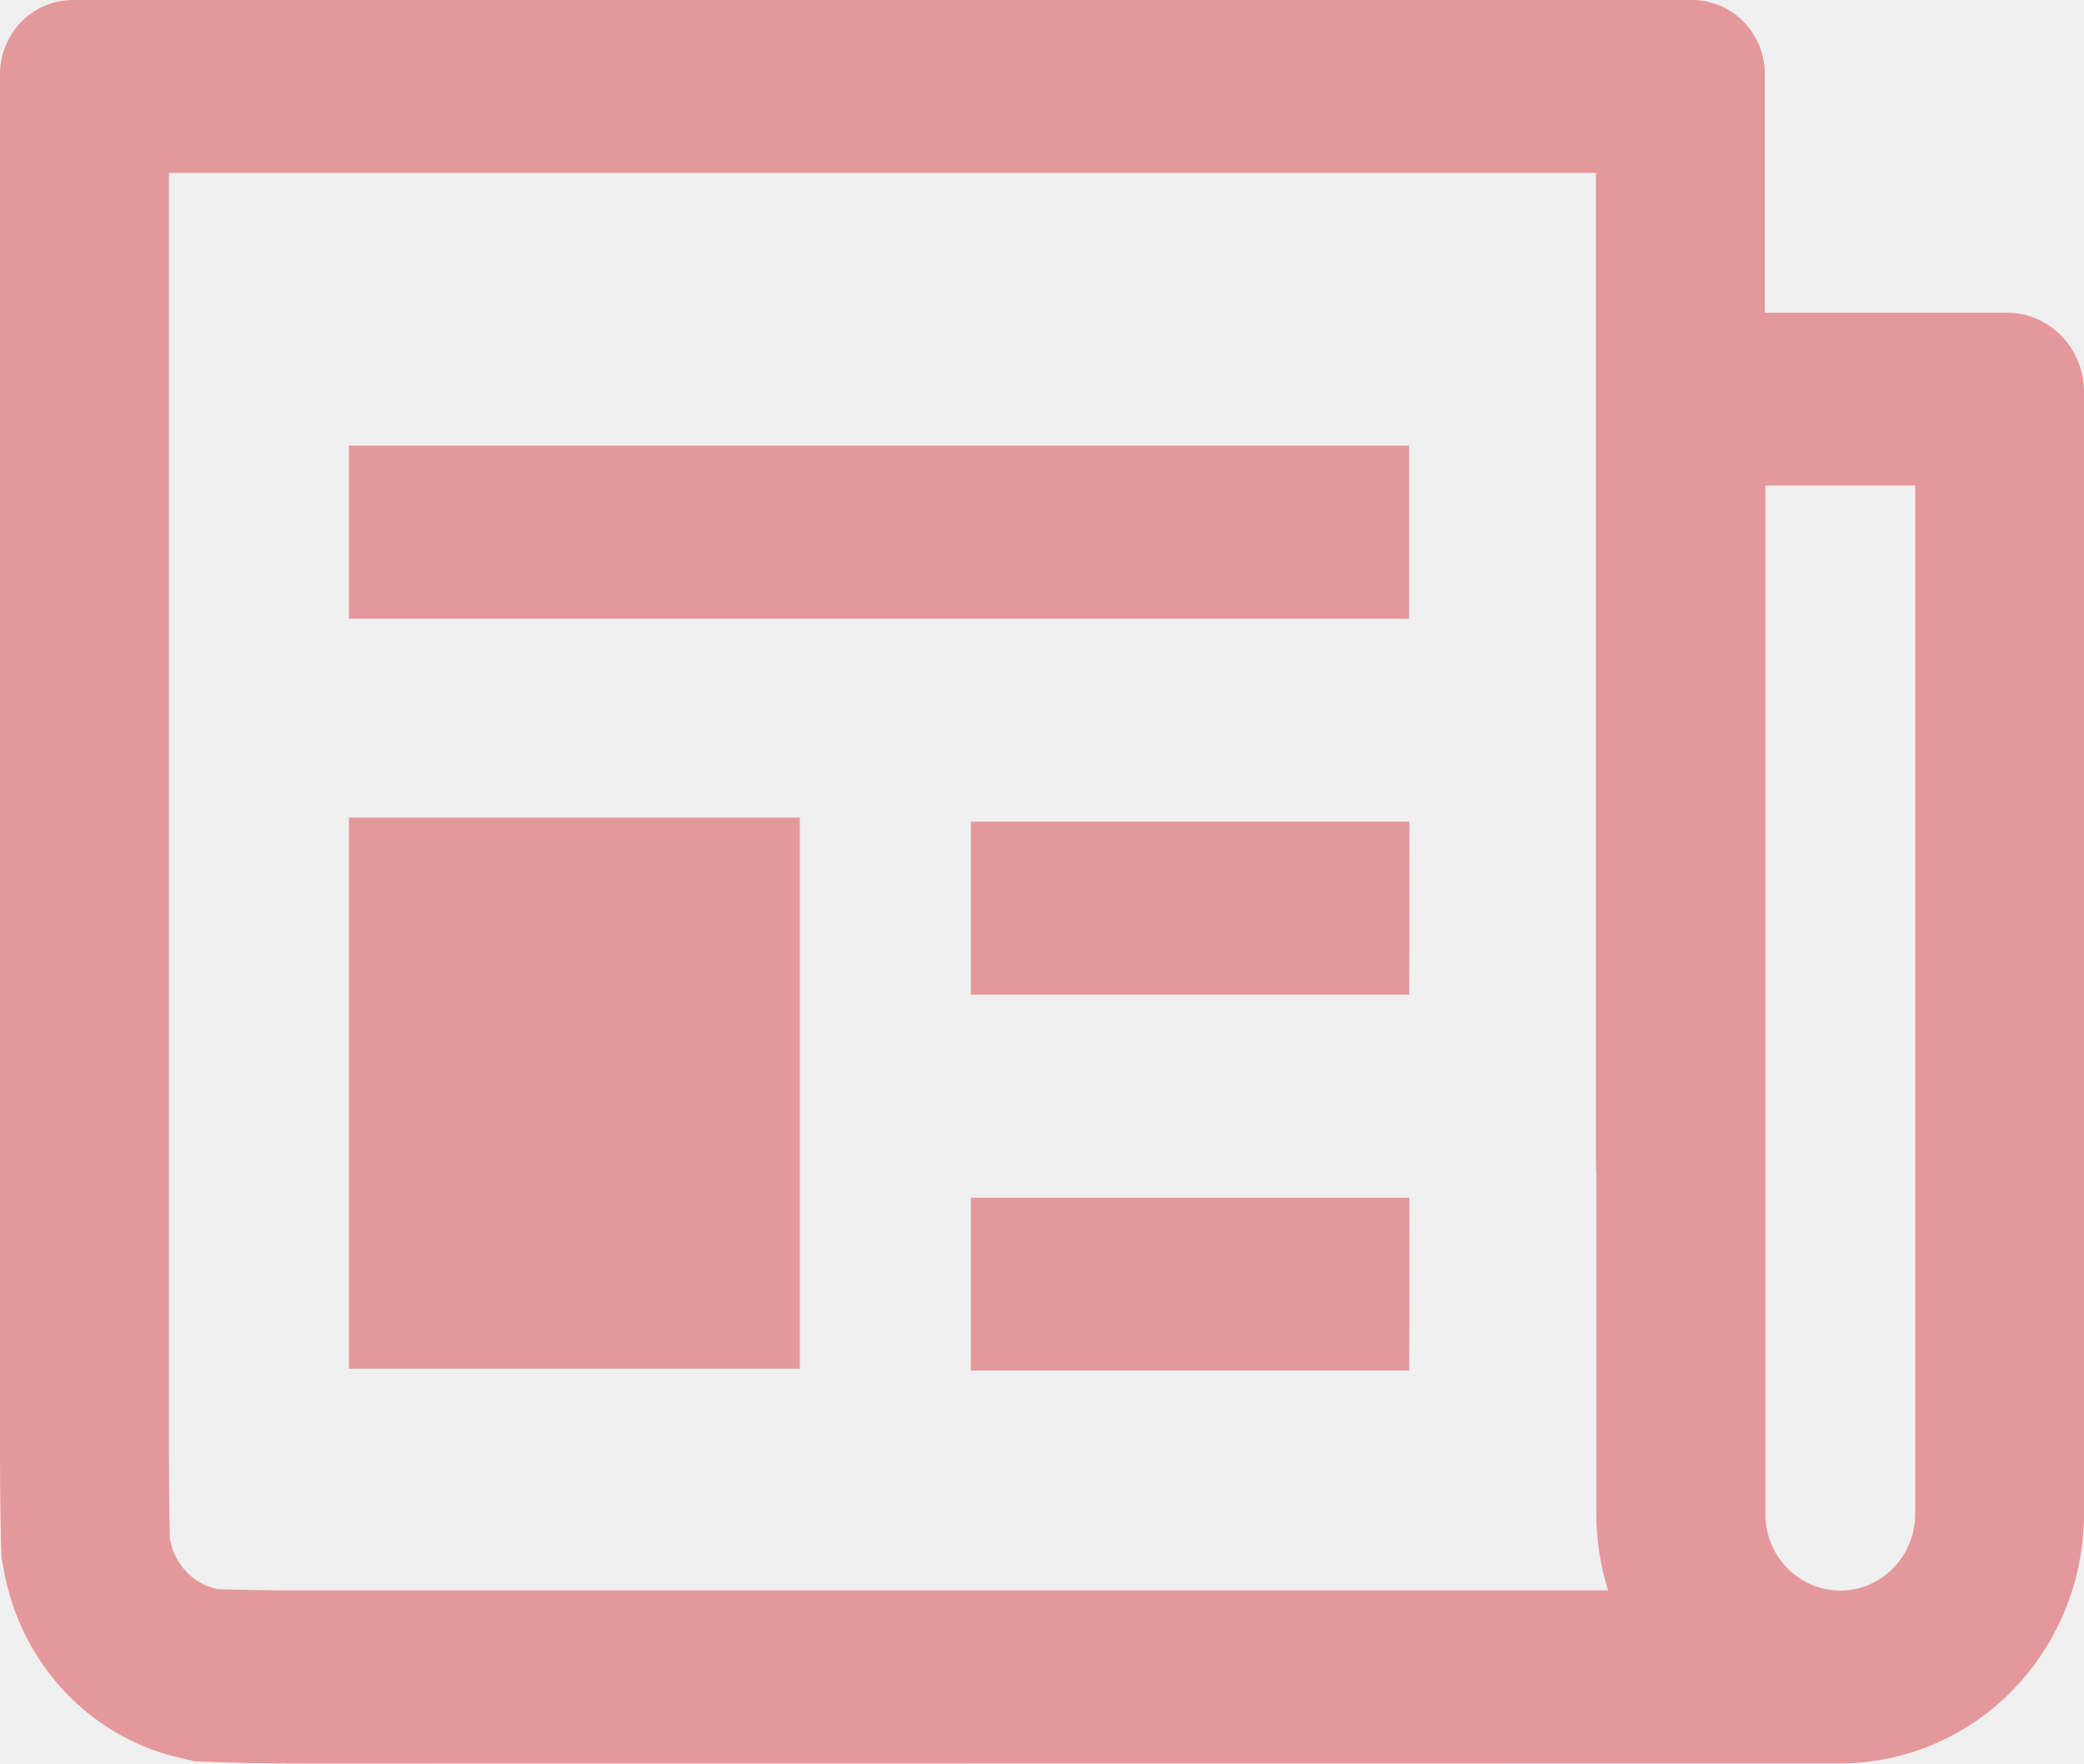
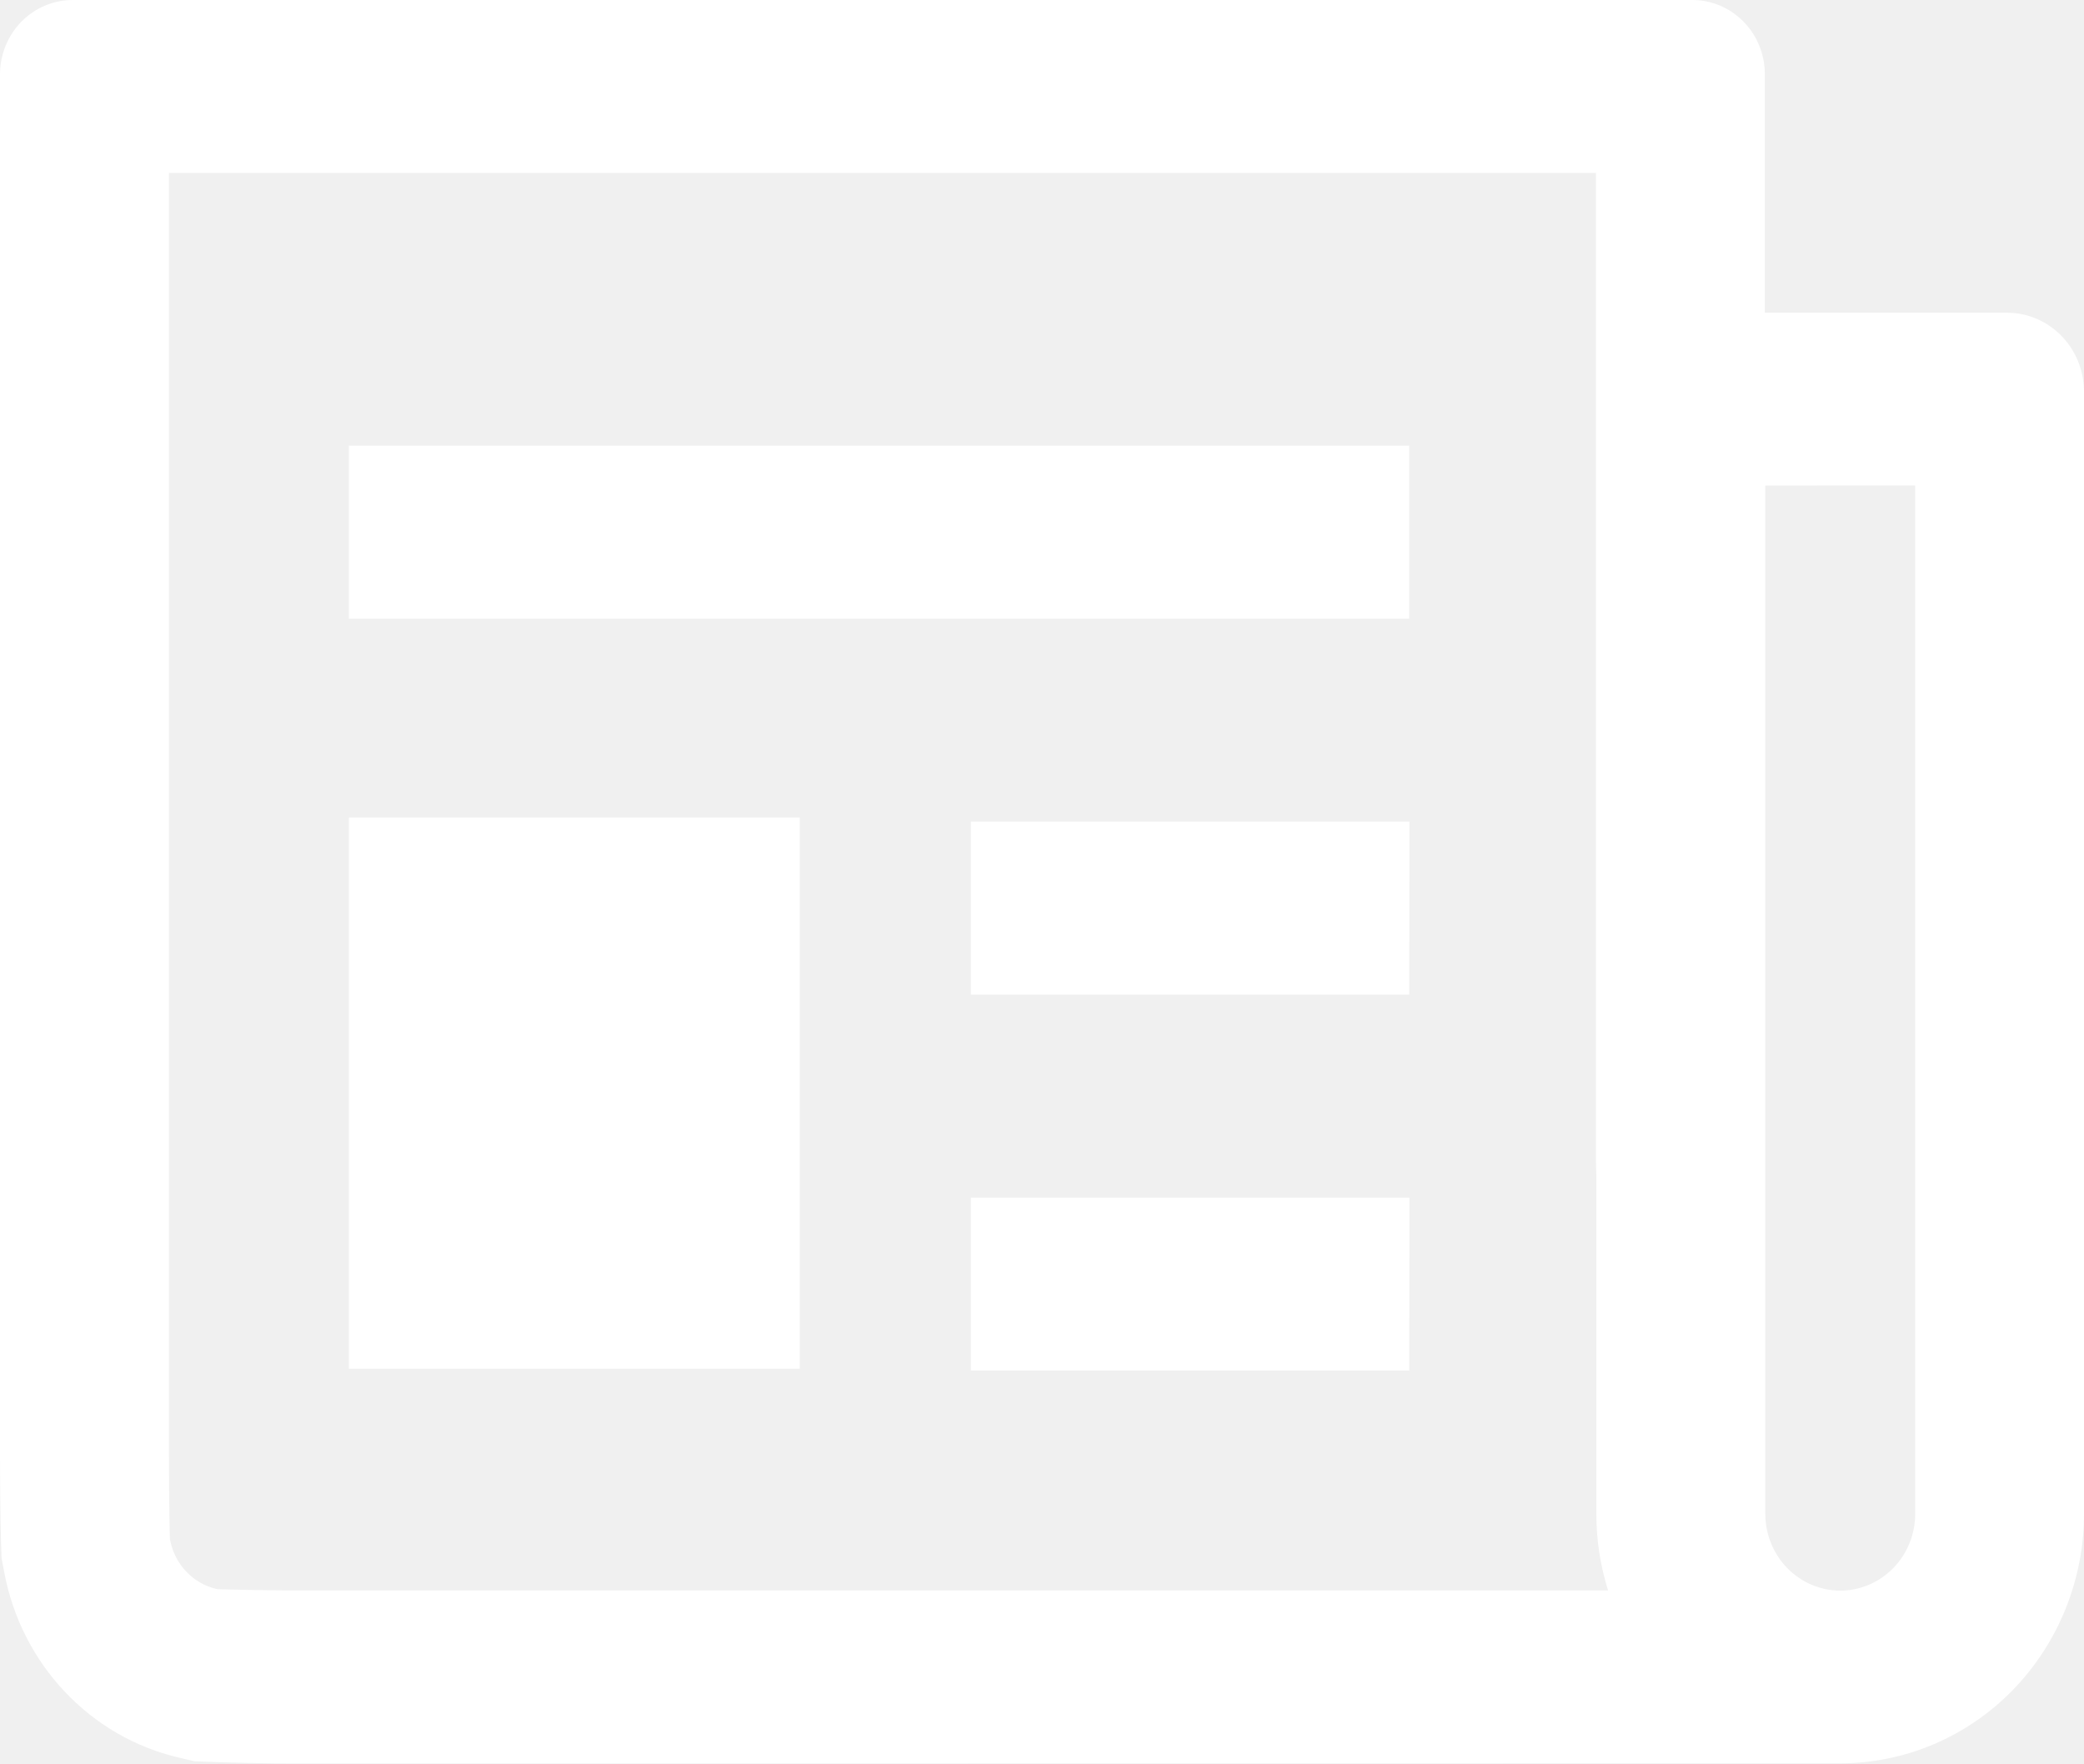
<svg xmlns="http://www.w3.org/2000/svg" width="39" height="33" viewBox="0 0 39 33" fill="none">
-   <path d="M5.656 33C4.985 33.001 4.314 32.987 3.643 32.959L3.33 32.886C2.52 32.693 1.781 32.263 1.205 31.649C0.628 31.035 0.237 30.262 0.08 29.426L0.029 29.157C0.014 28.848 0 27.972 0 27.209V1.387C0.002 1.019 0.145 0.667 0.399 0.407C0.654 0.147 0.998 0.001 1.357 0H31.673C32.032 0.001 32.376 0.147 32.63 0.407C32.884 0.667 33.027 1.019 33.027 1.387V5.852H37.563C37.944 5.853 38.308 6.009 38.578 6.285C38.847 6.56 38.998 6.934 39 7.324V28.325C39 29.564 38.519 30.752 37.664 31.629C36.809 32.505 35.648 32.997 34.439 32.997L5.656 33ZM5.656 29.762H30.094C29.948 29.298 29.874 28.814 29.874 28.328V21.98C29.869 21.873 29.866 21.767 29.866 21.661V3.235H16.514H3.162V27.209C3.162 27.846 3.17 28.465 3.179 28.798L3.184 28.821C3.227 29.041 3.33 29.244 3.482 29.405C3.633 29.567 3.827 29.68 4.04 29.732L4.068 29.738C4.447 29.75 5.089 29.762 5.656 29.762ZM26.371 8.34H6.529V11.578H26.371V8.34ZM14.967 15.298H6.529V25.612H14.967V15.298ZM26.376 15.374H18.169V18.613H26.373L26.376 15.374ZM26.376 22.412H18.169V25.647H26.373L26.376 22.412ZM33.036 9.087V28.328C33.036 28.709 33.184 29.074 33.447 29.344C33.71 29.613 34.067 29.765 34.439 29.765C34.811 29.765 35.167 29.613 35.43 29.344C35.694 29.074 35.841 28.709 35.841 28.328V9.084L33.036 9.087Z" fill="#E5989B" />
+   <path d="M5.656 33C4.985 33.001 4.314 32.987 3.643 32.959L3.33 32.886C2.52 32.693 1.781 32.263 1.205 31.649C0.628 31.035 0.237 30.262 0.08 29.426L0.029 29.157C0.014 28.848 0 27.972 0 27.209V1.387C0.002 1.019 0.145 0.667 0.399 0.407C0.654 0.147 0.998 0.001 1.357 0H31.673C32.032 0.001 32.376 0.147 32.63 0.407C32.884 0.667 33.027 1.019 33.027 1.387V5.852H37.563C37.944 5.853 38.308 6.009 38.578 6.285C38.847 6.56 38.998 6.934 39 7.324V28.325C39 29.564 38.519 30.752 37.664 31.629C36.809 32.505 35.648 32.997 34.439 32.997L5.656 33ZM5.656 29.762H30.094C29.948 29.298 29.874 28.814 29.874 28.328V21.98C29.869 21.873 29.866 21.767 29.866 21.661V3.235H16.514H3.162V27.209C3.162 27.846 3.17 28.465 3.179 28.798L3.184 28.821C3.227 29.041 3.33 29.244 3.482 29.405C3.633 29.567 3.827 29.68 4.04 29.732L4.068 29.738C4.447 29.75 5.089 29.762 5.656 29.762ZM26.371 8.34H6.529V11.578H26.371V8.34ZM14.967 15.298H6.529V25.612H14.967V15.298ZM26.376 15.374H18.169V18.613H26.373L26.376 15.374ZM26.376 22.412H18.169V25.647H26.373L26.376 22.412ZM33.036 9.087V28.328C33.036 28.709 33.184 29.074 33.447 29.344C33.71 29.613 34.067 29.765 34.439 29.765C34.811 29.765 35.167 29.613 35.43 29.344C35.694 29.074 35.841 28.709 35.841 28.328V9.084L33.036 9.087Z" fill="#FFFFFF" />
</svg>
